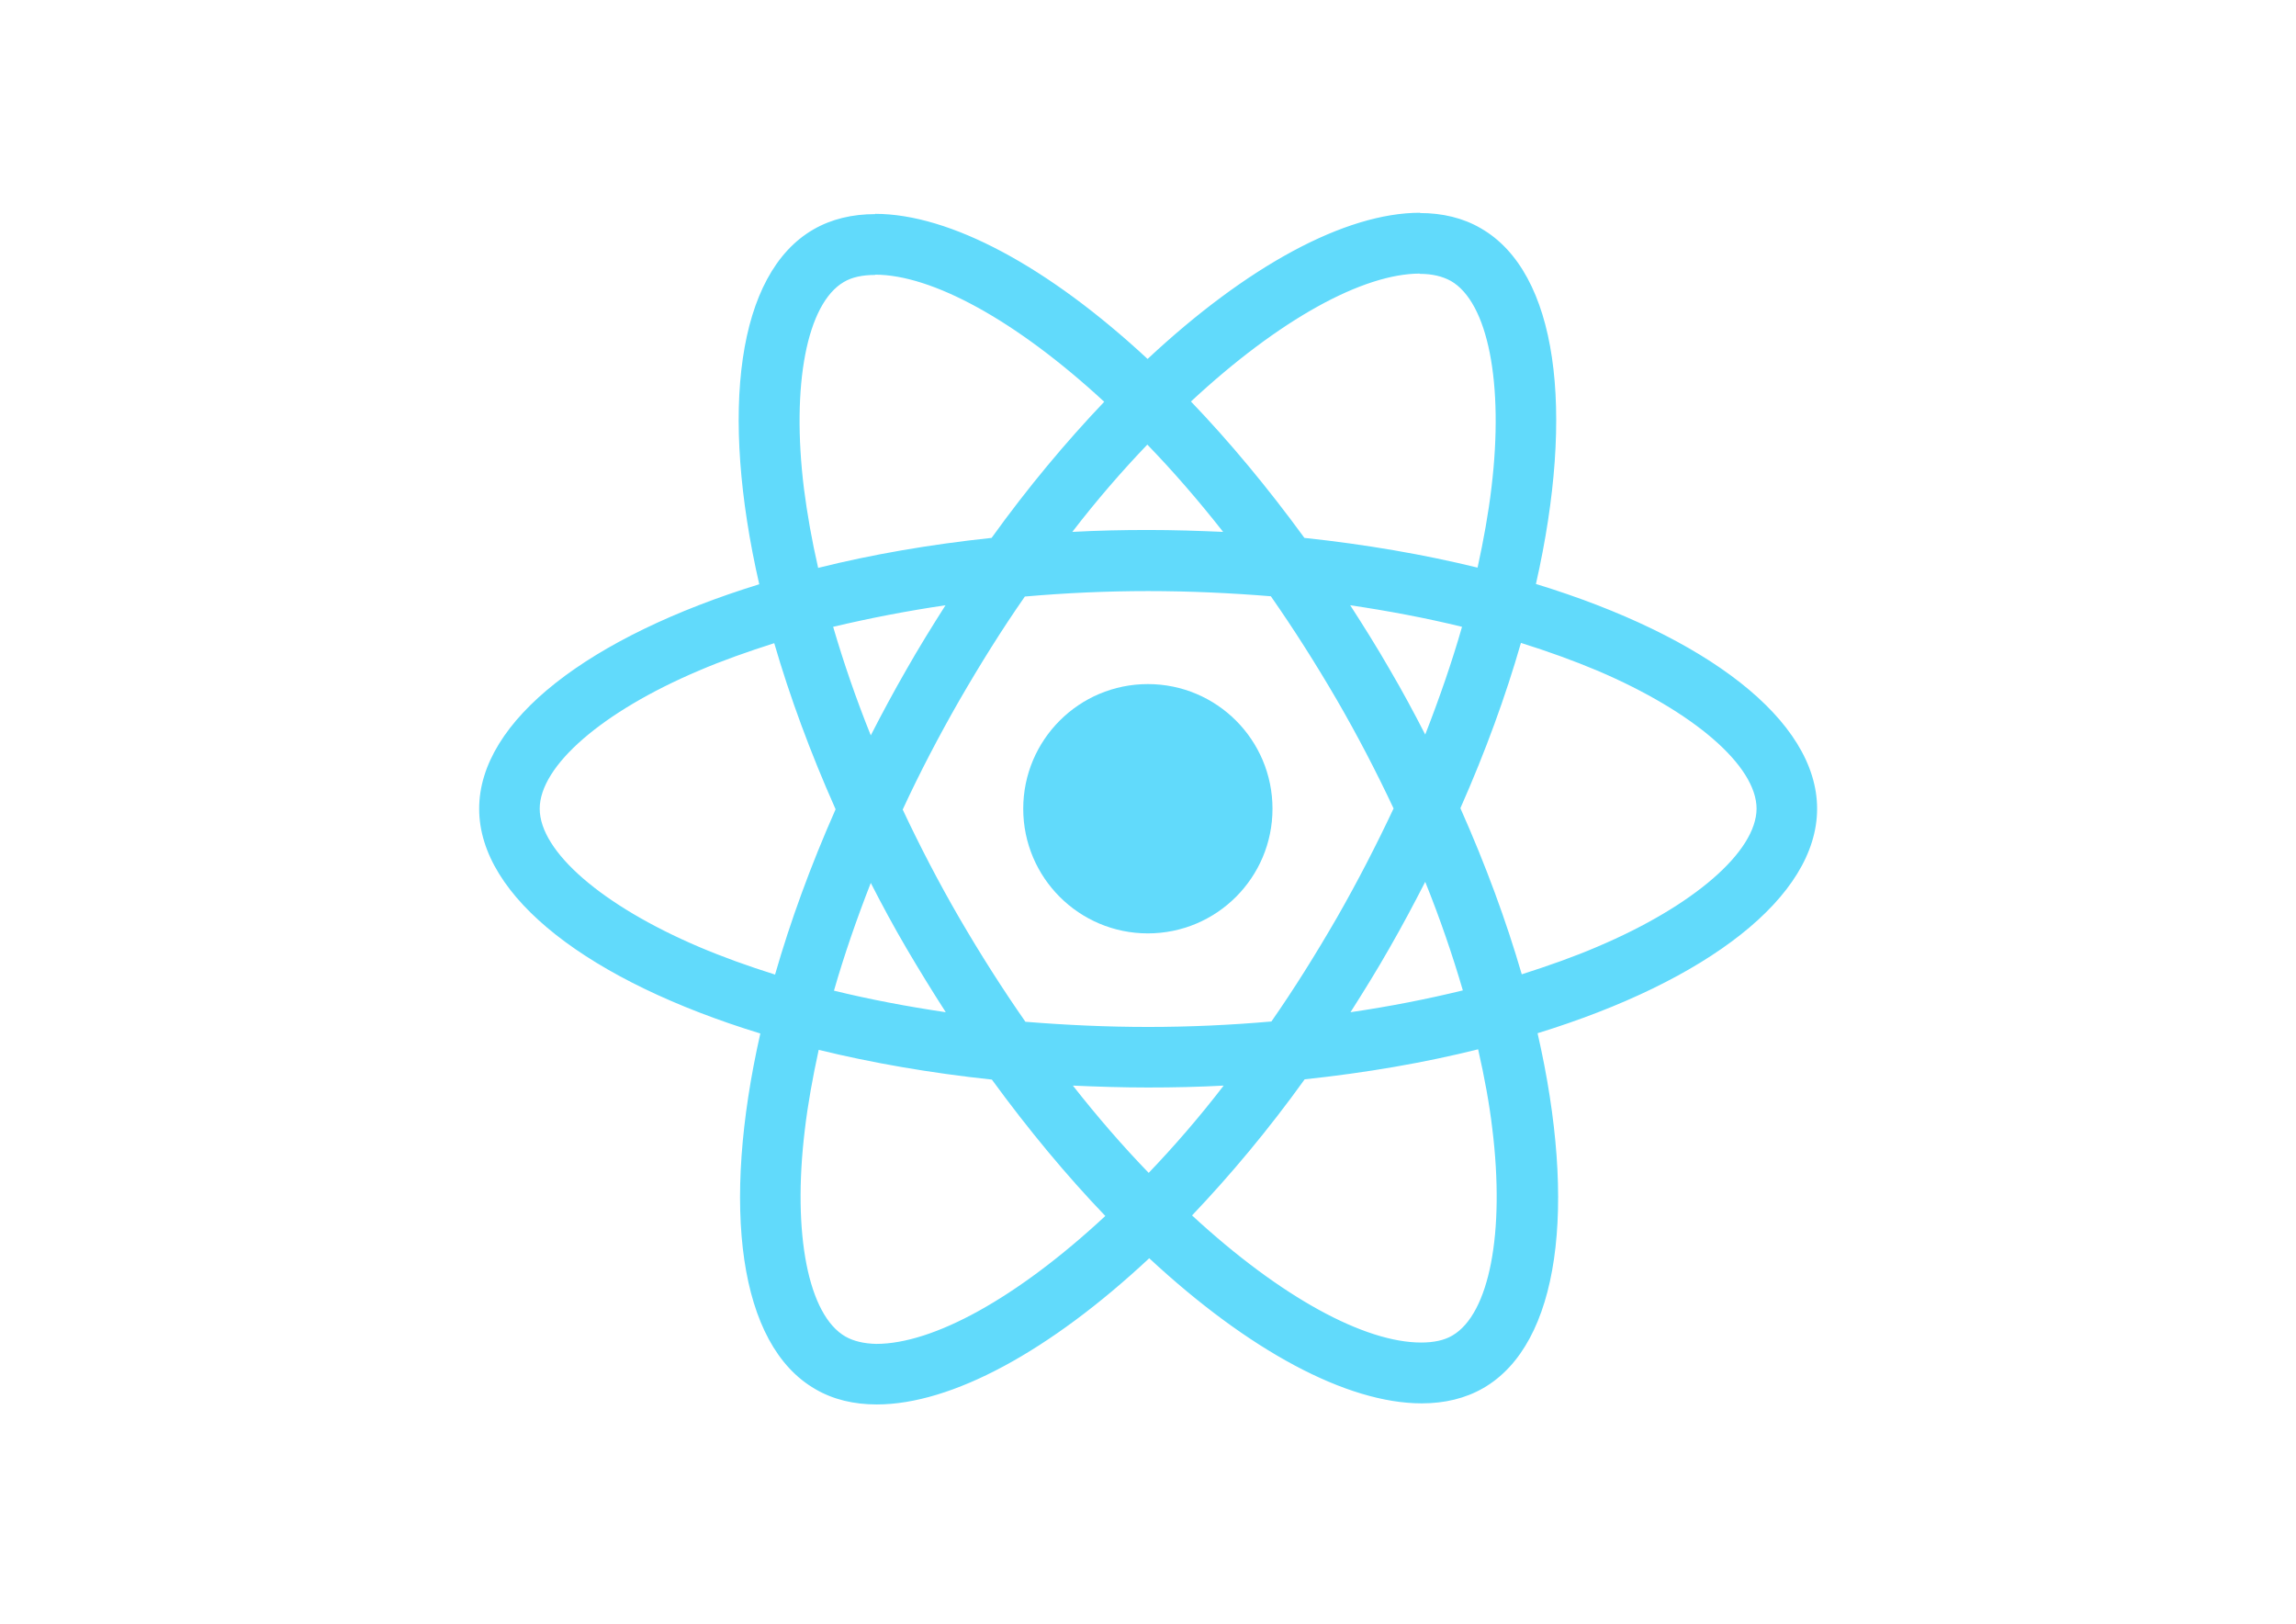
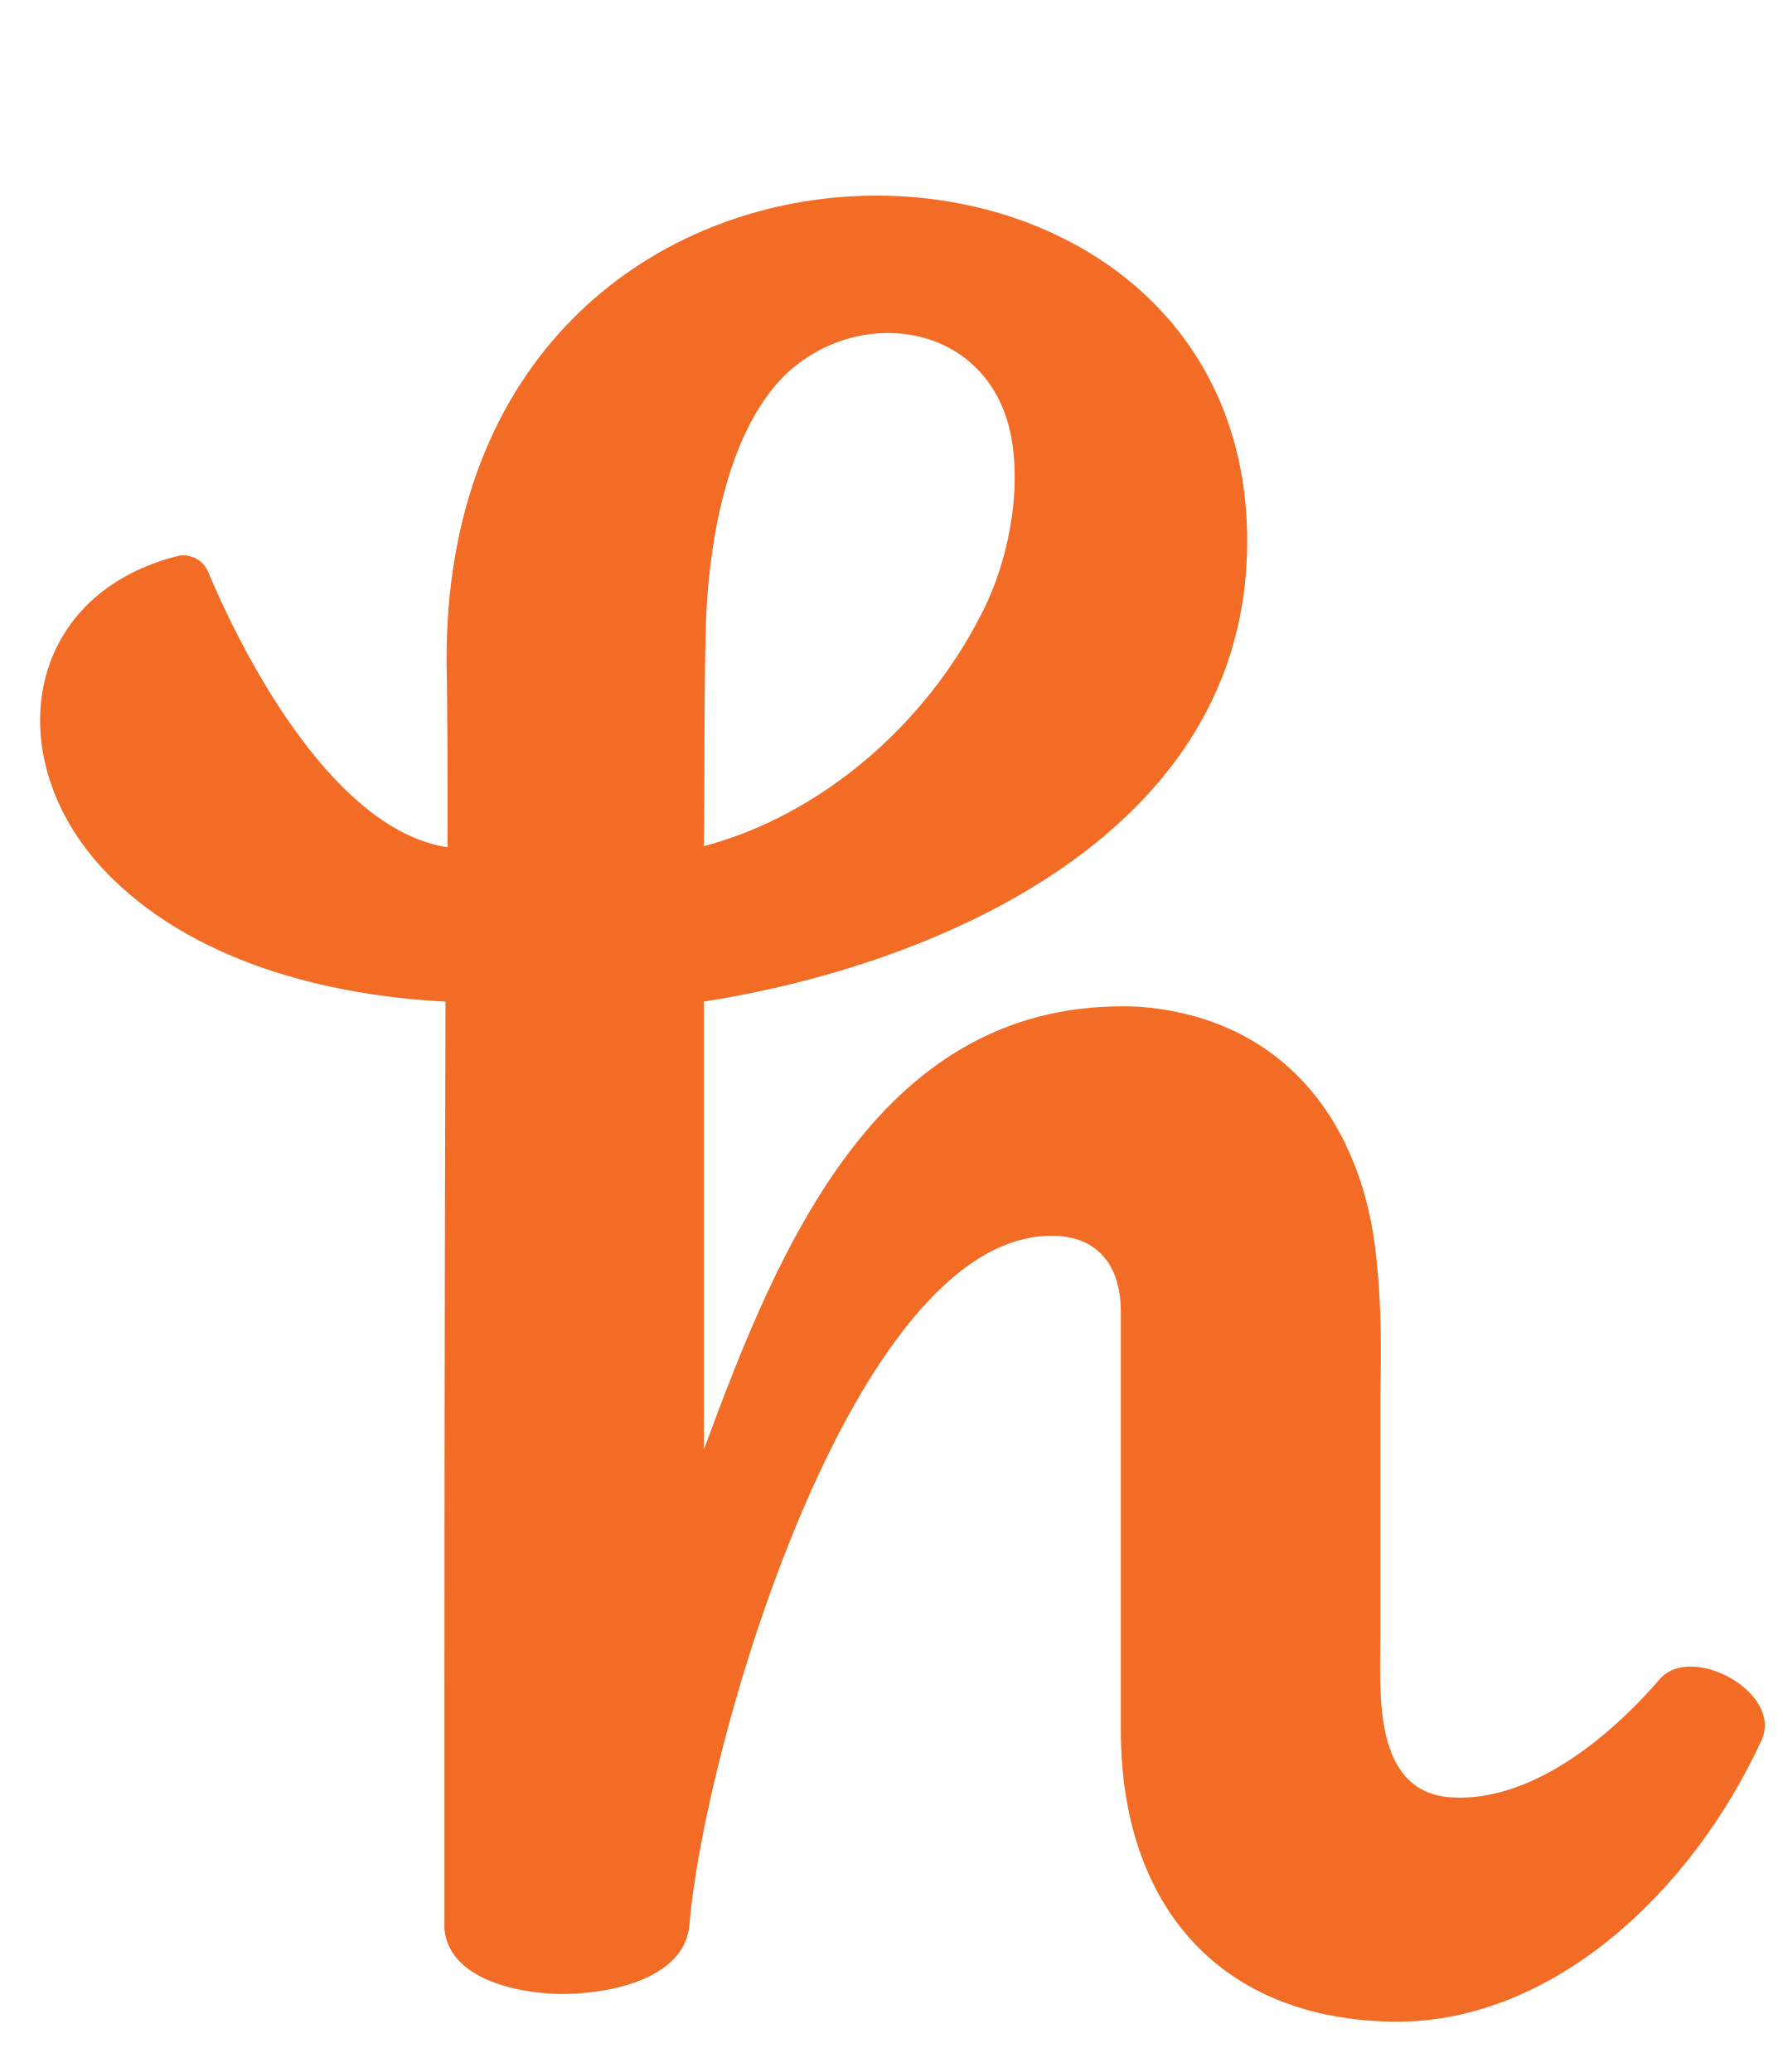
- <svg xmlns="http://www.w3.org/2000/svg" viewBox="0 0 841.9 595.3">
-   <g fill="#61DAFB">
-     <path d="M666.3 296.5c0-32.5-40.7-63.3-103.1-82.4 14.4-63.6 8-114.2-20.2-130.4-6.5-3.8-14.1-5.6-22.4-5.6v22.3c4.6 0 8.3.9 11.4 2.6 13.6 7.8 19.5 37.5 14.9 75.7-1.1 9.4-2.9 19.3-5.1 29.4-19.6-4.8-41-8.5-63.5-10.9-13.5-18.5-27.5-35.3-41.6-50 32.6-30.3 63.2-46.9 84-46.9V78c-27.5 0-63.5 19.6-99.9 53.6-36.4-33.8-72.4-53.2-99.9-53.2v22.3c20.7 0 51.4 16.5 84 46.6-14 14.7-28 31.4-41.3 49.9-22.6 2.4-44 6.1-63.6 11-2.3-10-4-19.7-5.2-29-4.7-38.2 1.1-67.9 14.6-75.8 3-1.8 6.9-2.6 11.5-2.6V78.5c-8.4 0-16 1.8-22.6 5.6-28.1 16.2-34.4 66.7-19.9 130.1-62.2 19.2-102.7 49.9-102.7 82.3 0 32.5 40.7 63.3 103.1 82.4-14.4 63.6-8 114.2 20.2 130.4 6.5 3.8 14.1 5.6 22.5 5.6 27.5 0 63.5-19.6 99.9-53.6 36.4 33.8 72.4 53.2 99.9 53.2 8.4 0 16-1.8 22.6-5.6 28.1-16.2 34.4-66.7 19.9-130.1 62-19.1 102.5-49.9 102.5-82.3zm-130.2-66.7c-3.7 12.9-8.3 26.2-13.5 39.5-4.1-8-8.4-16-13.1-24-4.6-8-9.5-15.8-14.4-23.4 14.2 2.1 27.9 4.7 41 7.9zm-45.8 106.5c-7.8 13.5-15.8 26.3-24.1 38.2-14.9 1.3-30 2-45.2 2-15.1 0-30.2-.7-45-1.9-8.3-11.9-16.4-24.6-24.2-38-7.6-13.1-14.5-26.4-20.8-39.8 6.2-13.4 13.2-26.8 20.7-39.9 7.8-13.5 15.8-26.3 24.1-38.2 14.9-1.3 30-2 45.2-2 15.1 0 30.2.7 45 1.9 8.3 11.9 16.4 24.6 24.2 38 7.6 13.1 14.5 26.4 20.8 39.8-6.3 13.4-13.2 26.8-20.7 39.9zm32.3-13c5.4 13.4 10 26.8 13.8 39.8-13.1 3.2-26.9 5.9-41.2 8 4.9-7.7 9.8-15.6 14.4-23.7 4.6-8 8.9-16.1 13-24.1zM421.2 430c-9.3-9.6-18.6-20.3-27.8-32 9 .4 18.2.7 27.5.7 9.4 0 18.7-.2 27.8-.7-9 11.7-18.3 22.4-27.5 32zm-74.4-58.9c-14.2-2.1-27.9-4.7-41-7.9 3.7-12.9 8.3-26.2 13.5-39.5 4.1 8 8.4 16 13.1 24 4.7 8 9.5 15.8 14.4 23.4zM420.7 163c9.3 9.6 18.6 20.3 27.8 32-9-.4-18.2-.7-27.5-.7-9.4 0-18.7.2-27.8.7 9-11.7 18.3-22.4 27.5-32zm-74 58.9c-4.9 7.7-9.8 15.6-14.4 23.7-4.6 8-8.9 16-13 24-5.4-13.4-10-26.8-13.8-39.8 13.1-3.1 26.9-5.8 41.2-7.9zm-90.5 125.2c-35.4-15.1-58.3-34.9-58.3-50.6 0-15.7 22.9-35.6 58.3-50.6 8.6-3.7 18-7 27.7-10.1 5.7 19.6 13.2 40 22.5 60.9-9.2 20.8-16.6 41.1-22.2 60.6-9.9-3.1-19.3-6.5-28-10.2zM310 490c-13.6-7.8-19.5-37.5-14.9-75.7 1.1-9.4 2.9-19.3 5.1-29.4 19.6 4.8 41 8.5 63.5 10.9 13.5 18.5 27.5 35.3 41.6 50-32.6 30.3-63.2 46.9-84 46.9-4.5-.1-8.3-1-11.3-2.7zm237.2-76.2c4.7 38.2-1.1 67.9-14.6 75.8-3 1.8-6.9 2.6-11.5 2.6-20.7 0-51.4-16.5-84-46.6 14-14.7 28-31.4 41.3-49.9 22.6-2.4 44-6.1 63.6-11 2.3 10.1 4.1 19.8 5.2 29.1zm38.5-66.7c-8.6 3.7-18 7-27.7 10.1-5.7-19.6-13.2-40-22.5-60.9 9.2-20.8 16.6-41.1 22.2-60.6 9.9 3.1 19.3 6.5 28.1 10.2 35.4 15.1 58.3 34.9 58.3 50.6-.1 15.7-23 35.6-58.4 50.6zM320.8 78.4z" />
-     <circle cx="420.9" cy="296.5" r="45.7" />
-     <path d="M520.5 78.1z" />
-   </g>
+ <svg xmlns="http://www.w3.org/2000/svg" height="2500" viewBox="-17.04 -63.72 780.86 863.5" width="2151">
+   <path d="m754.45 676.44c-30.28 65.89-90.83 123.34-159.82 123.34-78.04-.47-120.8-51.52-120.8-127.71v-183.28c0-19.83-9.84-33.26-30.28-33.26-87.72 0-152.33 224.97-158.58 301.16-1.71 25.6-38.24 31.38-57.9 30.91-17.33-.47-47.14-6.24-49.48-28.26 0-155.02 0-250.88.47-406.38-52.6-2.65-112.22-17.95-149.68-57.76-45.42-48.4-35.58-119.75 31.69-137.23 5.77-1.72 12.01 1.4 14.2 7.18 17.79 42.15 56.65 113.03 104.73 120.21 0-20.61 0-60.1-.47-80.71-1.41-268.37 357.26-260.88 350.55-47.46-4.06 125.36-139.85 180.47-237.86 195.77v196.25c32.93-89.62 77.57-198.43 189.79-194.06 64.61 4.53 98.95 51.52 104.72 110.22 2.19 19.83 2.19 39.97 1.72 60.11v105.38c0 24.98-3.59 69.31 32.15 70.72 31.53 1.4 64.46-22.01 90.37-51.99 13.74-15.61 53.85 5.78 44.48 26.85zm-463.23-391.55c51.19-13.58 96.61-52.92 121.11-100.85 11.71-22.01 18.26-53.39 13.42-78.84-10.3-52.46-72.57-58.23-103.32-22.01-21.85 25.91-29.03 69.94-30.28 103.04-.93 29.66-.47 68.53-.93 98.66z" fill="#f26c25" />
</svg>
